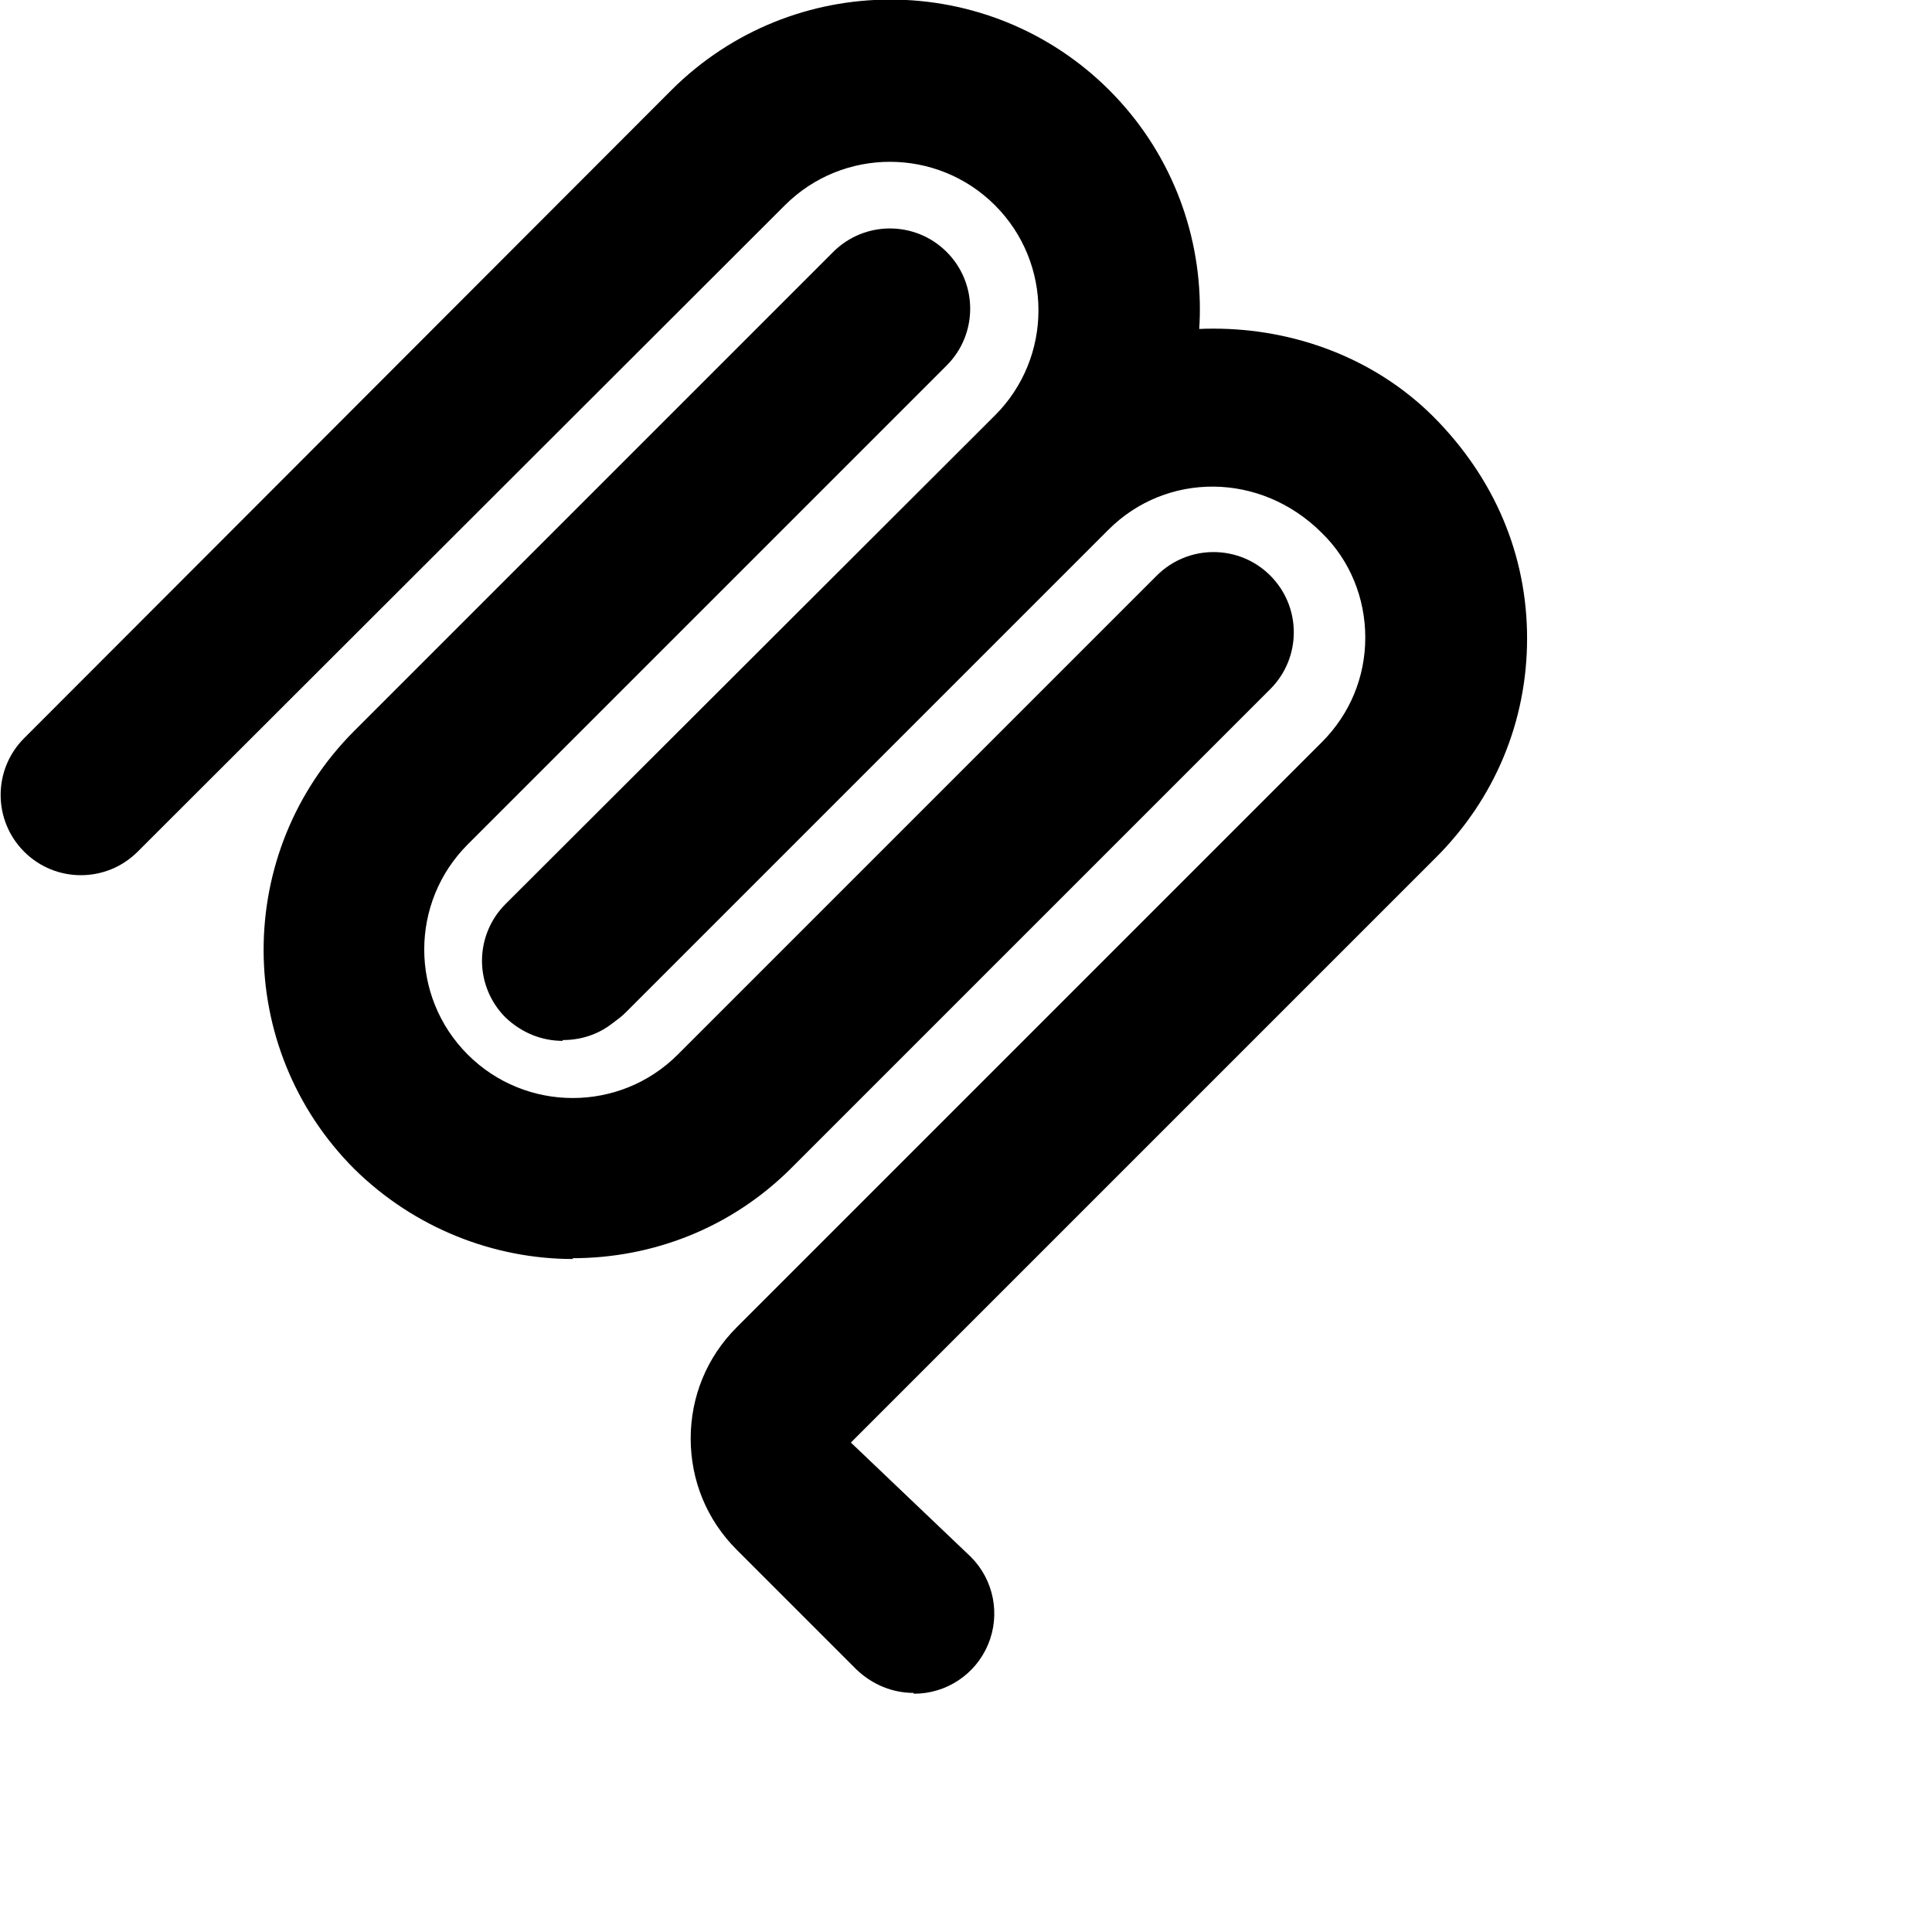
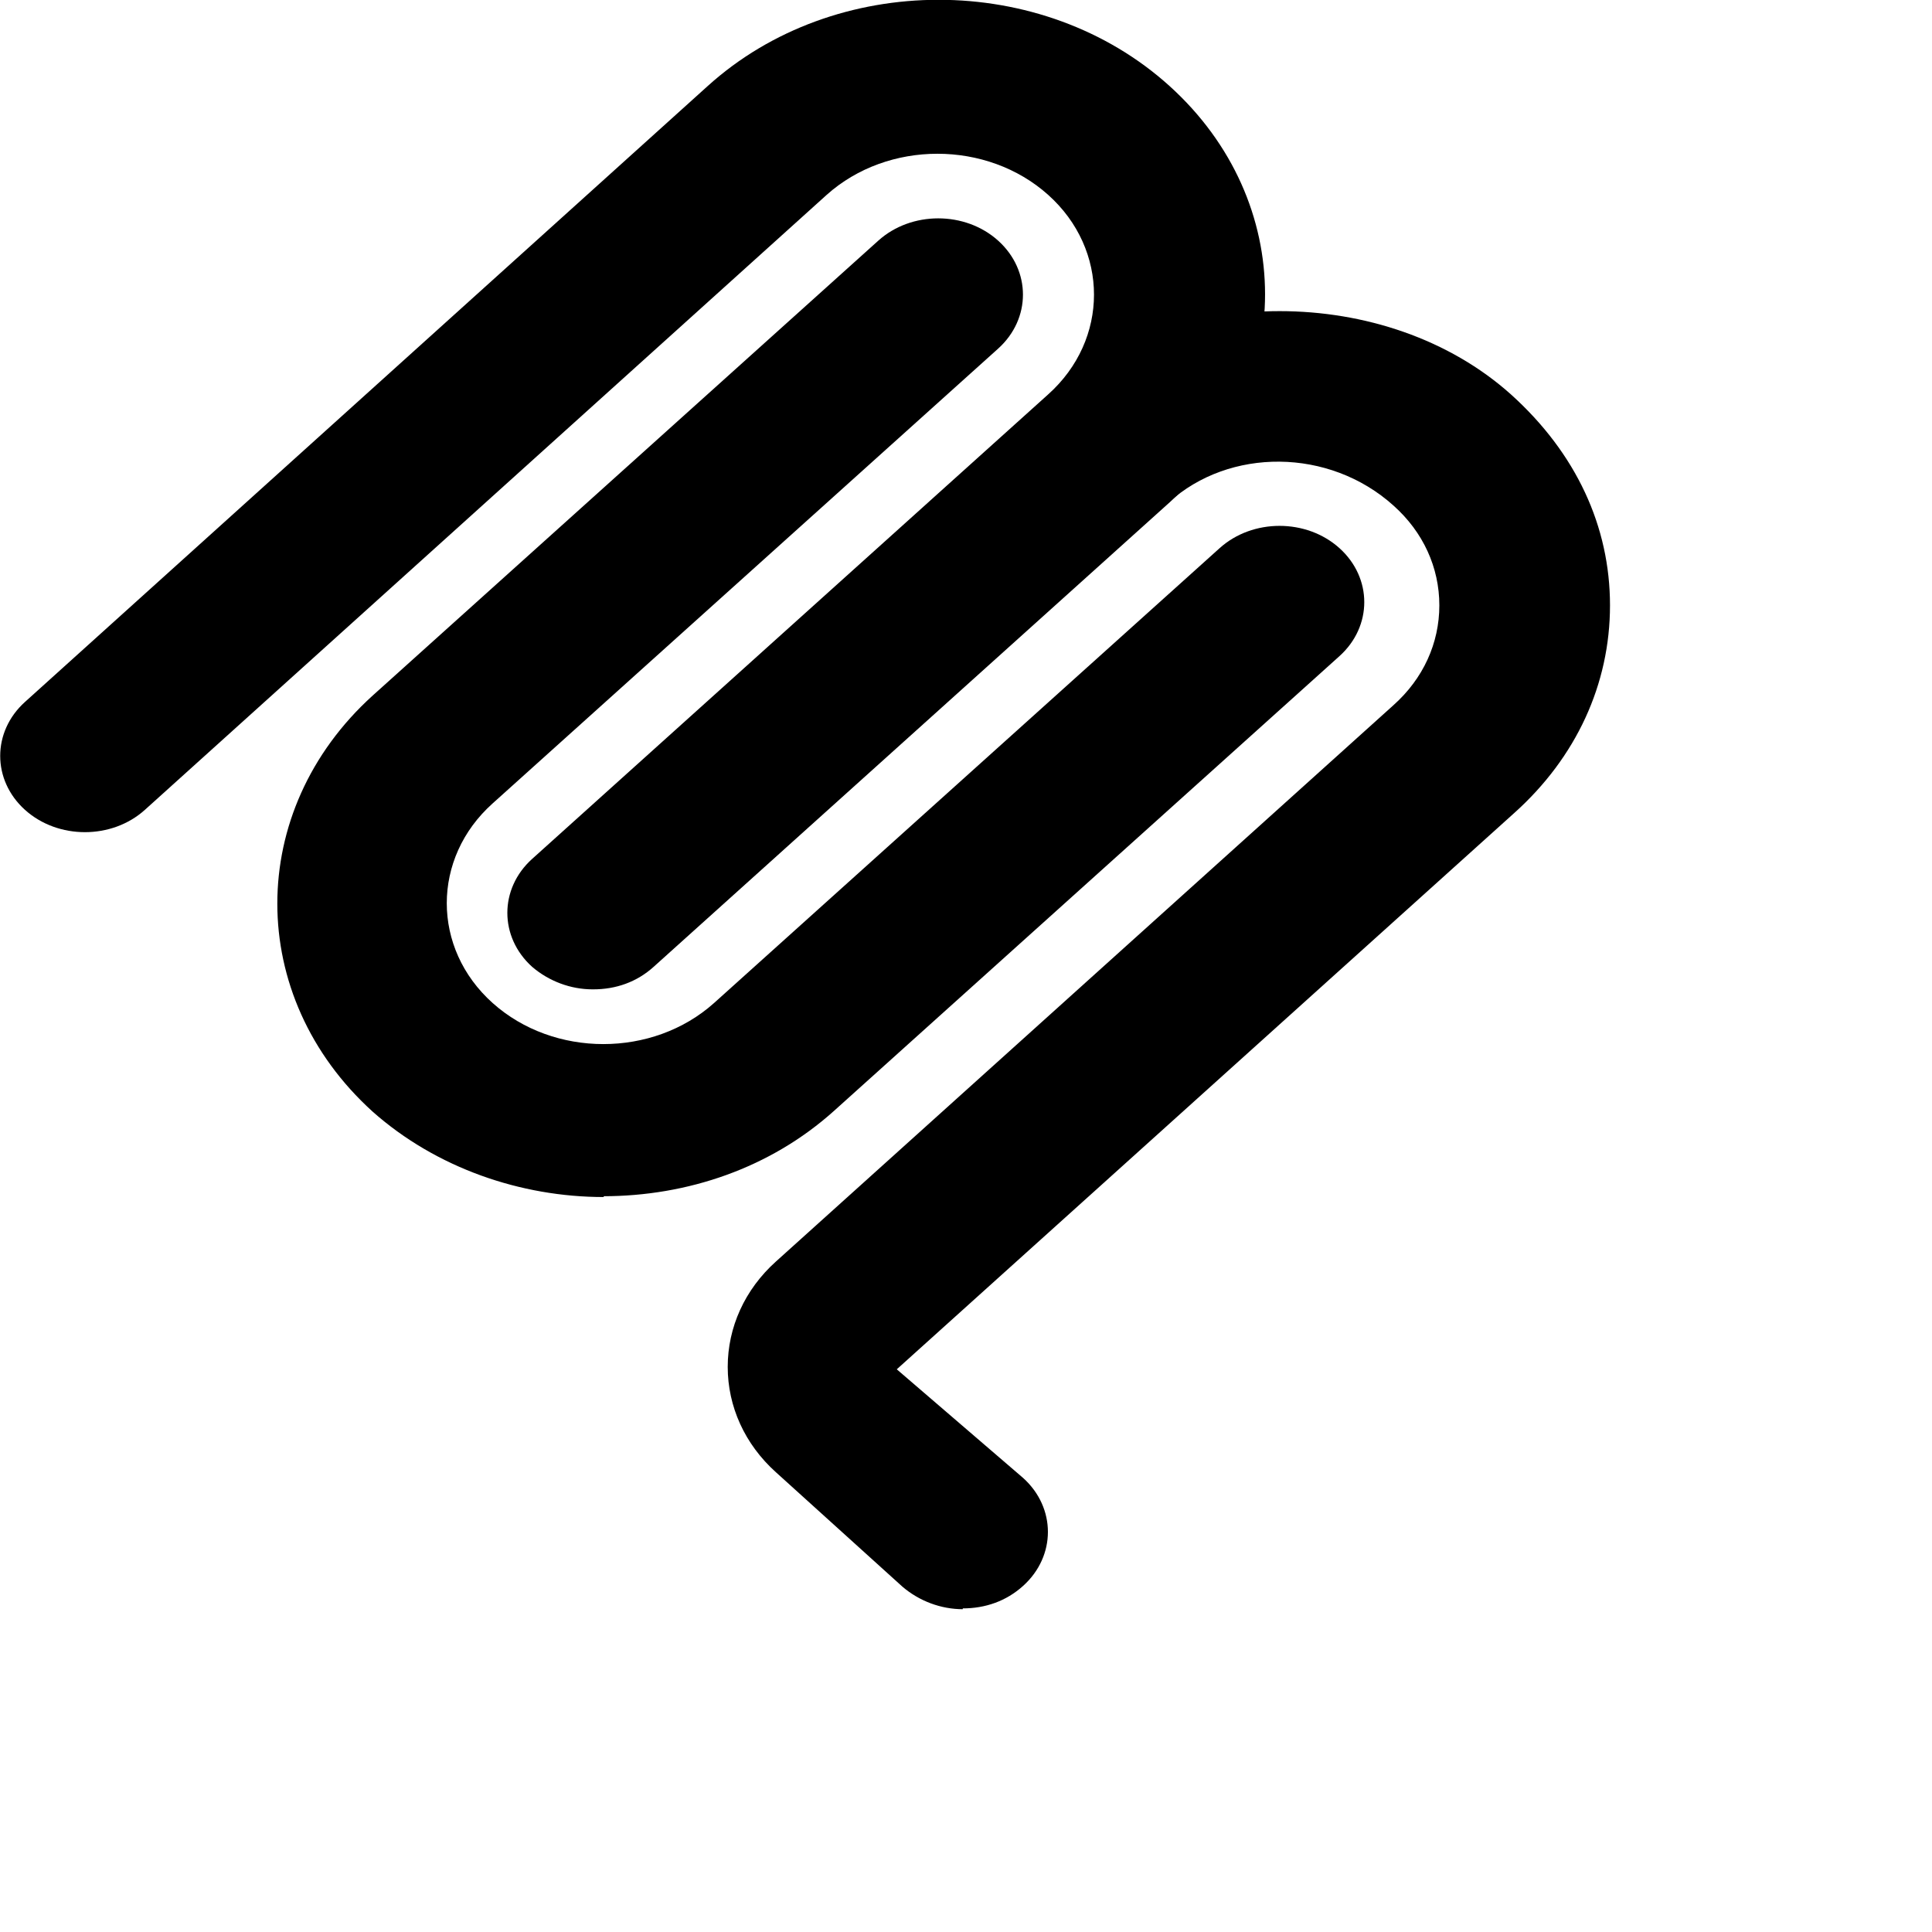
<svg viewBox="0 0 24 24">
-   <path d="M6.99 12.93c-.26 0-.51-.1-.71-.29a.996.996 0 0 1 0-1.41l6.08-6.07c.72-.72.72-1.89 0-2.61s-1.89-.72-2.61 0l-8.04 8.03A.996.996 0 1 1 .3 9.17l8.04-8.05a3.85 3.85 0 0 1 5.44 0 3.85 3.85 0 0 1 0 5.44L7.7 12.63c-.2.2-.45.29-.71.29Z" />
-   <path d="M11.35 21.03c-.26 0-.51-.1-.71-.29l-1.49-1.49c-.37-.37-.57-.86-.57-1.38s.2-1.01.57-1.38l7.27-7.27c.35-.35.54-.81.54-1.3s-.19-.96-.54-1.3c-.76-.76-1.93-.76-2.65-.04l-5.99 5.99a.996.996 0 1 1-1.41-1.41l5.99-5.99c1.45-1.45 3.98-1.45 5.44 0 .77.77 1.17 1.73 1.17 2.76s-.4 1.99-1.13 2.72l-7.27 7.27 1.49 1.42a.996.996 0 0 1-.71 1.7Z" />
-   <path d="M7.12 15.64c-.98 0-1.97-.38-2.72-1.12a3.85 3.85 0 0 1 0-5.44l5.95-5.95a.996.996 0 1 1 1.41 1.41l-5.95 5.95c-.72.72-.72 1.89 0 2.61s1.89.72 2.61 0l5.95-5.95a.996.996 0 1 1 1.41 1.41l-5.95 5.95c-.75.75-1.73 1.12-2.72 1.12Z" />
+   <path d="M7.36,12.29c-.27,0-.54-.1-.75-.28-.41-.37-.41-.97,0-1.34l6.41-5.77c.76-.68.76-1.8,0-2.48s-1.99-.68-2.75,0L1.8,10.06c-.41.37-1.08.37-1.49,0s-.41-.97,0-1.34L8.79,1.07c1.58-1.43,4.16-1.43,5.74,0,1.58,1.43,1.58,3.74,0,5.17l-6.41,5.77c-.21.19-.47.28-.75.28h0Z" />
+   <path d="M11.96,19.99c-.27,0-.54-.1-.75-.28l-1.57-1.42c-.39-.35-.6-.82-.6-1.31s.21-.96.6-1.31l7.67-6.91c.37-.33.57-.77.57-1.24s-.2-.91-.57-1.24c-.8-.72-2.04-.72-2.79-.04l-6.32,5.69c-.41.37-1.08.37-1.49,0s-.41-.97,0-1.34l6.32-5.69c1.53-1.38,4.2-1.38,5.74,0,.81.73,1.23,1.64,1.23,2.62s-.42,1.89-1.19,2.58l-7.67,6.91,1.57,1.35c.41.37.41.97,0,1.34-.21.19-.47.28-.75.28h0Z" />
+   <path d="M7.5,14.87c-1.03,0-2.08-.36-2.87-1.06-1.58-1.43-1.58-3.74,0-5.17l6.28-5.65c.41-.37,1.08-.37,1.49,0s.41.97,0,1.34l-6.28,5.65c-.76.68-.76,1.8,0,2.48s1.99.68,2.75,0l6.28-5.65c.41-.37,1.08-.37,1.49,0s.41.97,0,1.34l-6.28,5.65c-.79.71-1.82,1.06-2.87,1.06h.01Z" />
</svg>
